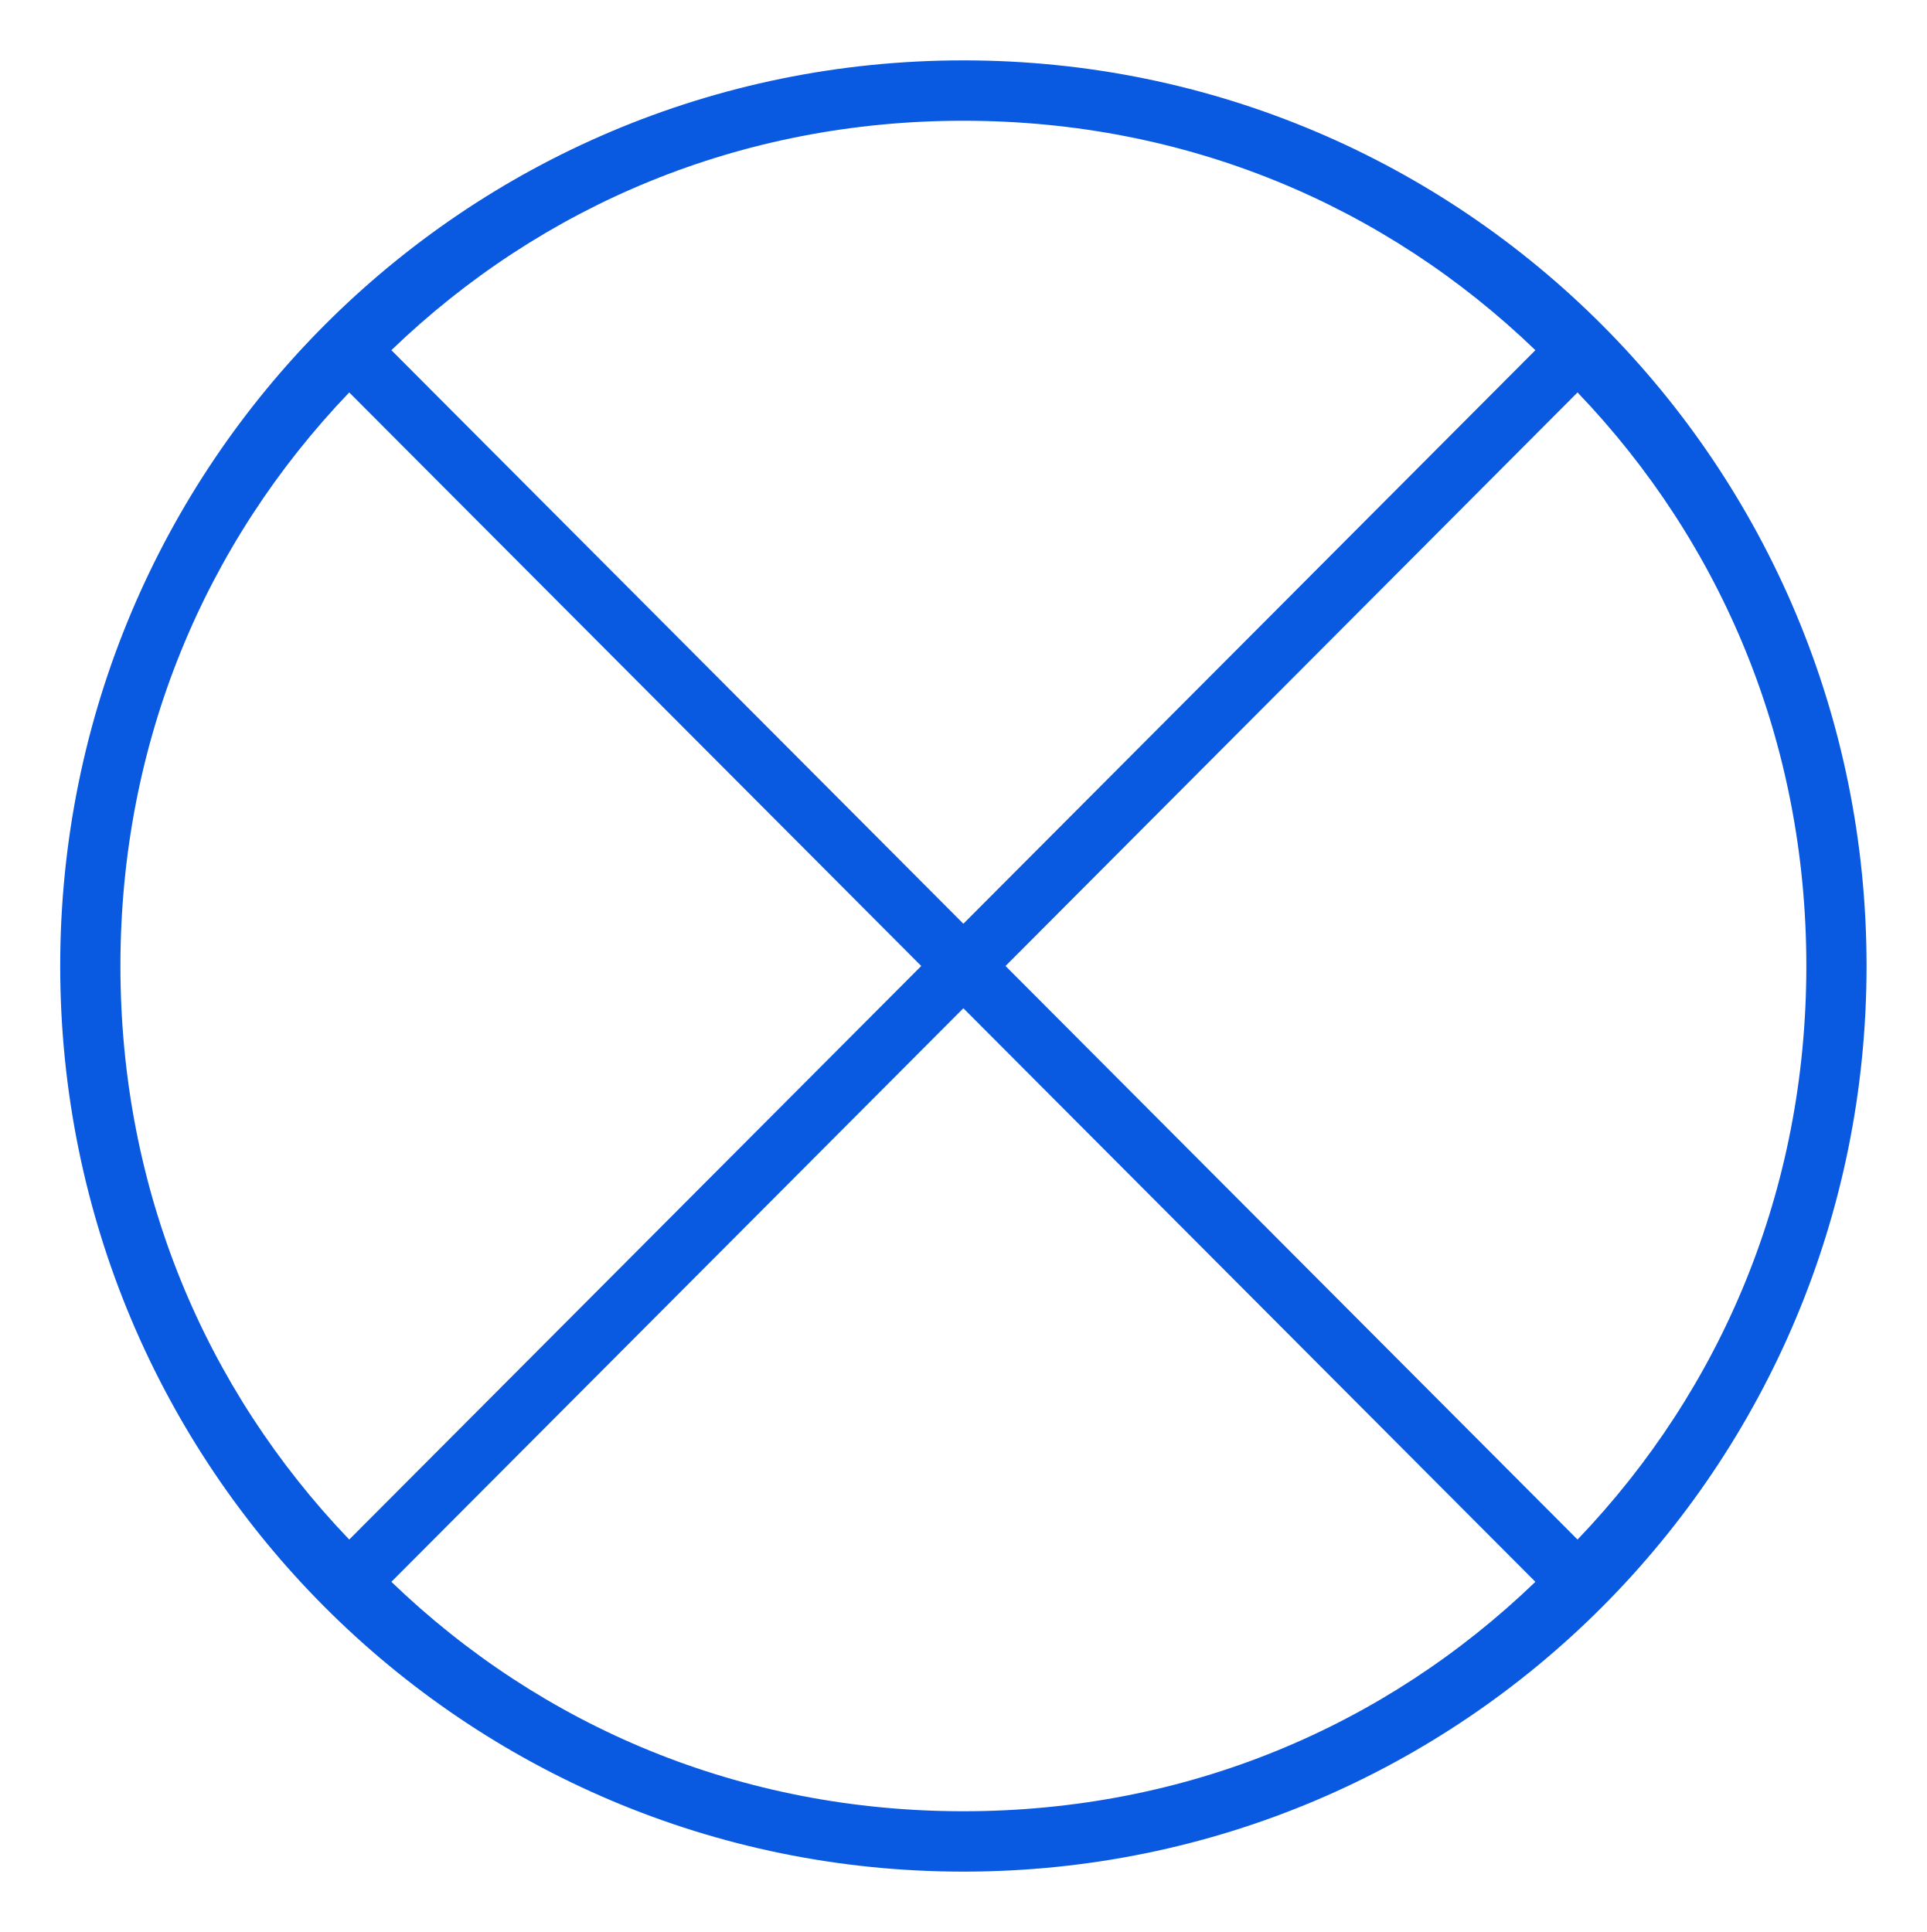
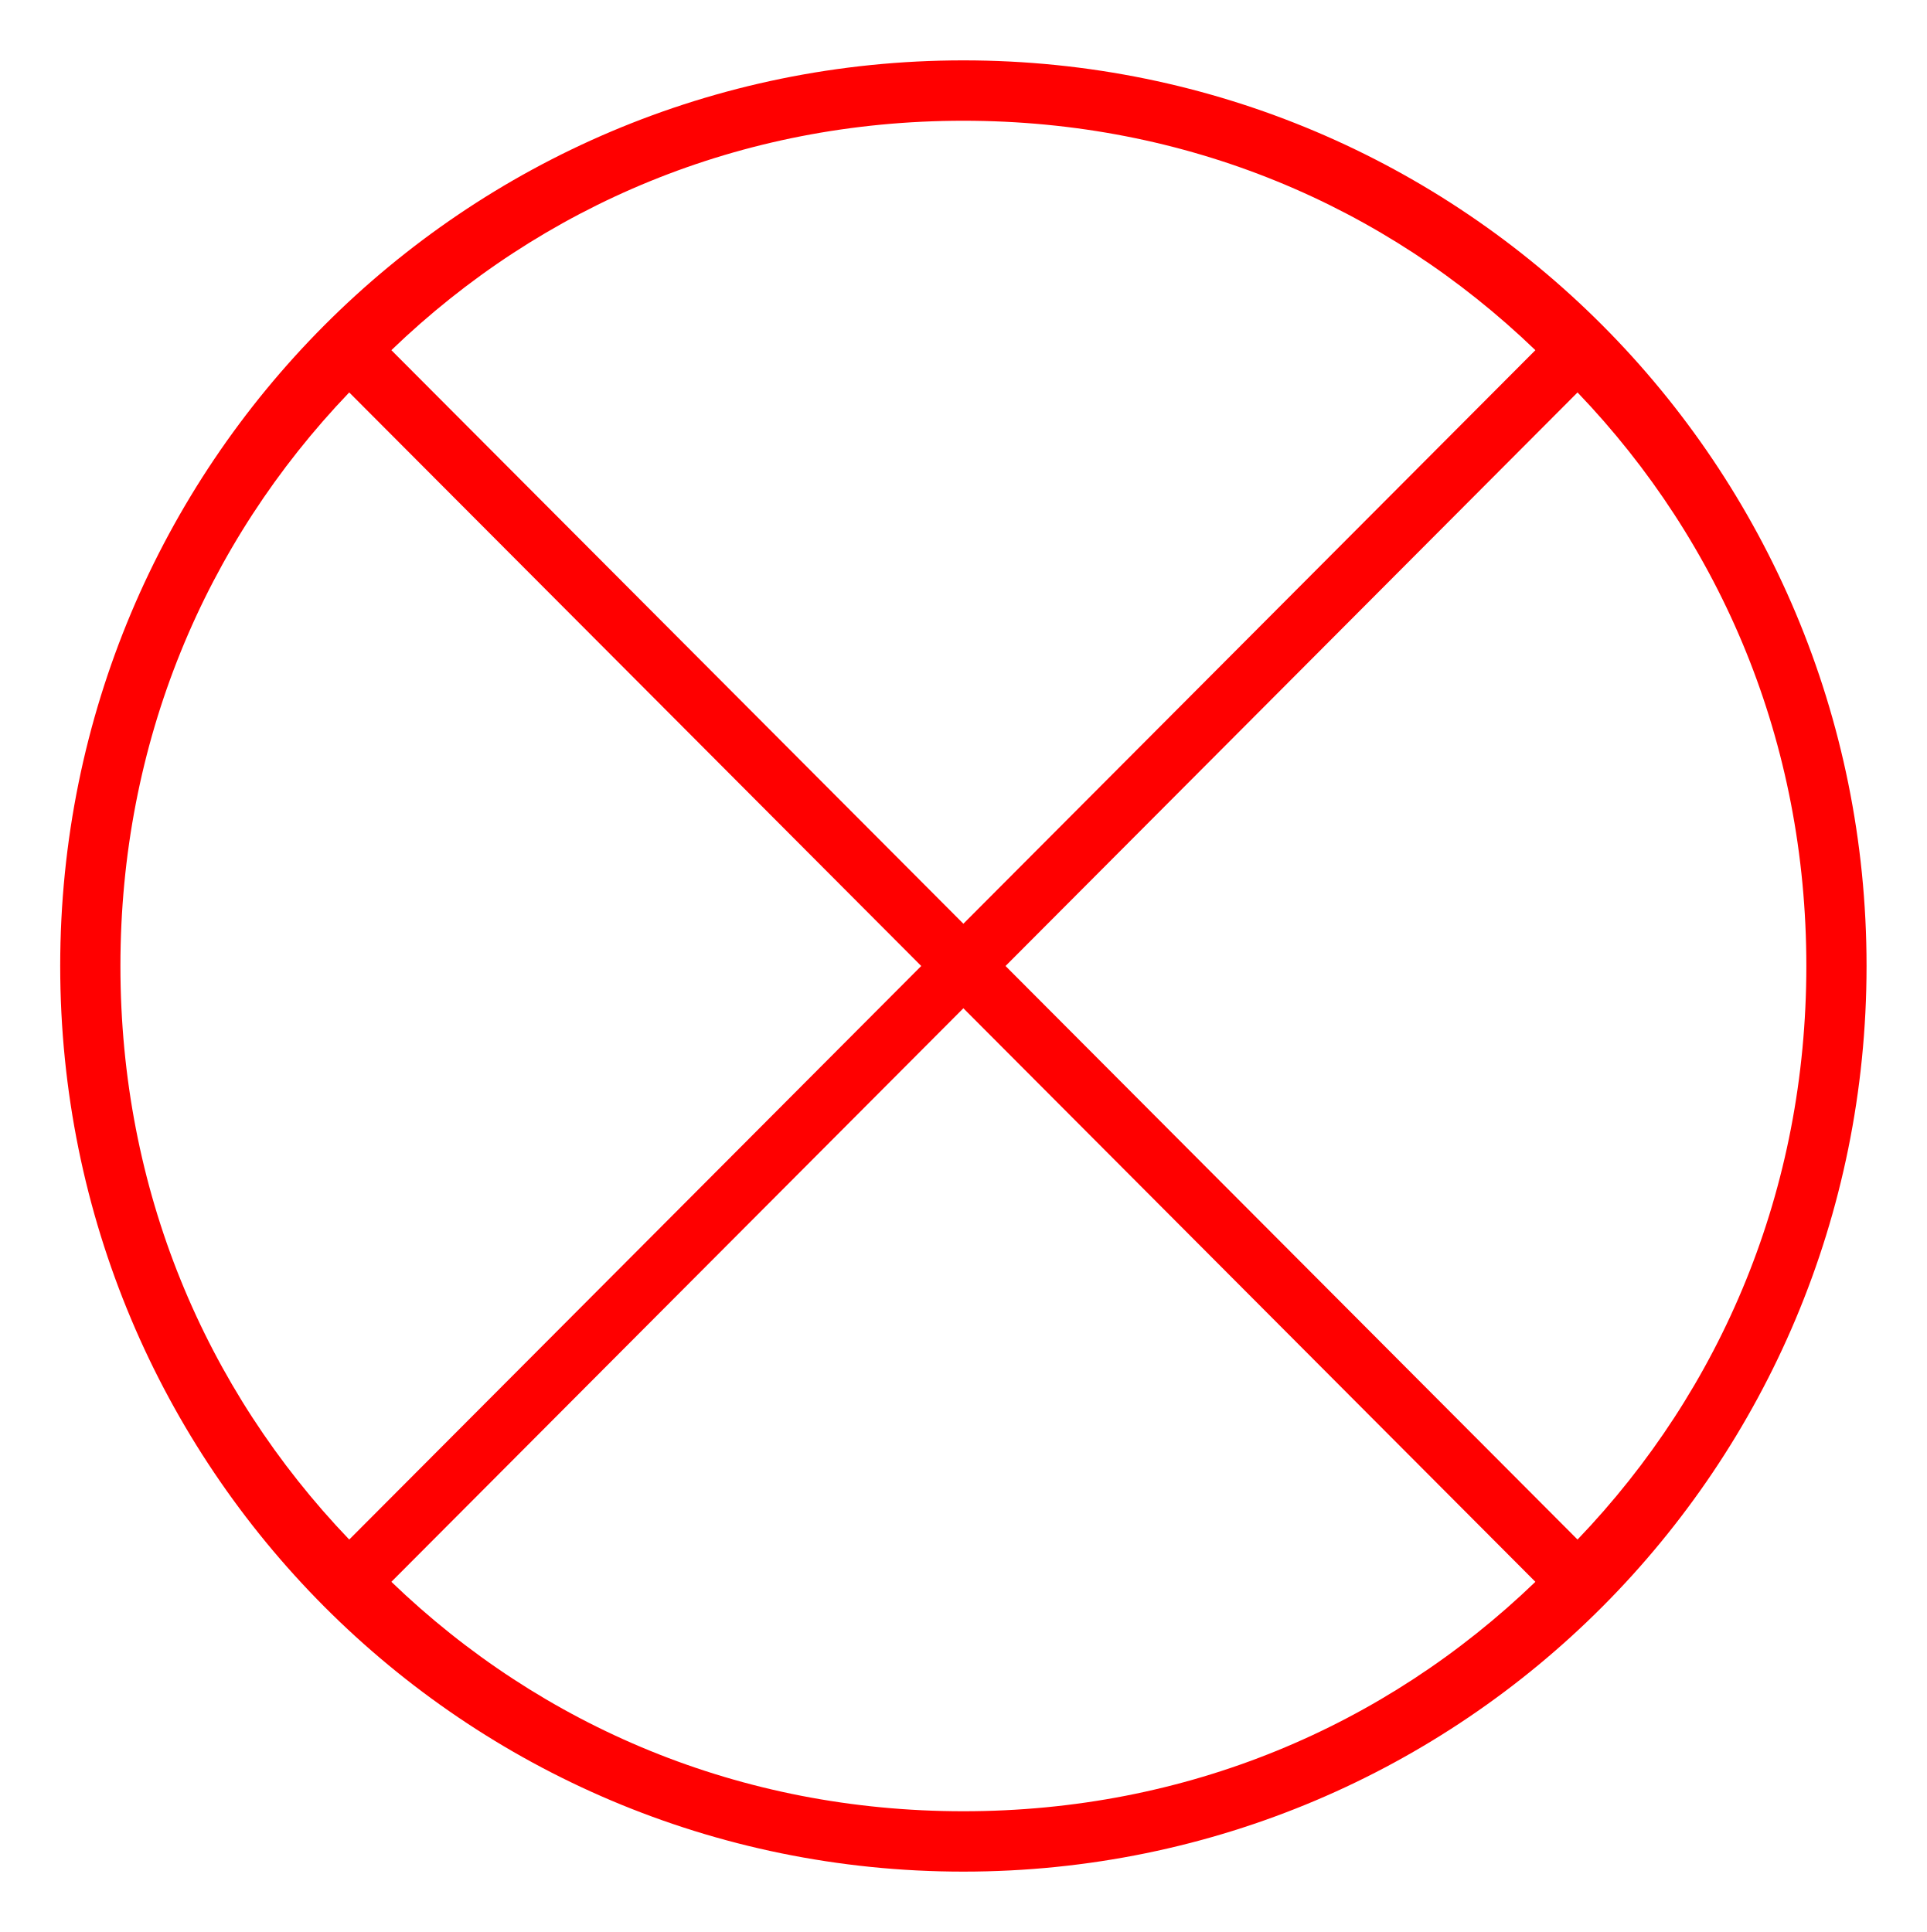
<svg xmlns="http://www.w3.org/2000/svg" width="341" height="342" xml:space="preserve" overflow="hidden">
  <defs>
    <clipPath id="clip0">
      <rect x="806" y="189" width="341" height="342" />
    </clipPath>
  </defs>
  <g clip-path="url(#clip0)" transform="translate(-806 -189)">
-     <path d="M170.5 10.656C82.053 10.656 10.656 82.053 10.656 170.5 10.656 258.947 82.053 330.344 170.5 330.344 258.947 330.344 330.344 258.947 330.344 170.5 330.344 82.053 258.947 10.656 170.5 10.656ZM271.734 61.806 170.5 163.041 69.266 61.806C95.906 36.231 131.072 21.312 170.5 21.312 209.928 21.312 245.094 36.231 271.734 61.806ZM21.312 170.5C21.312 131.072 36.231 95.906 61.806 69.266L163.041 170.5 61.806 271.734C36.231 245.094 21.312 209.928 21.312 170.5ZM69.266 279.194 170.5 177.959 271.734 279.194C245.094 304.769 209.928 319.688 170.5 319.688 131.072 319.688 95.906 304.769 69.266 279.194ZM279.194 271.734 177.959 170.5 279.194 69.266C304.769 95.906 319.688 131.072 319.688 170.5 319.688 209.928 304.769 245.094 279.194 271.734Z" fill="#0A5AE1" transform="matrix(1 0 0 1.00293 806 189)" />
+     <path d="M170.5 10.656C82.053 10.656 10.656 82.053 10.656 170.5 10.656 258.947 82.053 330.344 170.5 330.344 258.947 330.344 330.344 258.947 330.344 170.5 330.344 82.053 258.947 10.656 170.5 10.656ZM271.734 61.806 170.5 163.041 69.266 61.806C95.906 36.231 131.072 21.312 170.5 21.312 209.928 21.312 245.094 36.231 271.734 61.806ZM21.312 170.5C21.312 131.072 36.231 95.906 61.806 69.266L163.041 170.5 61.806 271.734C36.231 245.094 21.312 209.928 21.312 170.5ZM69.266 279.194 170.5 177.959 271.734 279.194C245.094 304.769 209.928 319.688 170.5 319.688 131.072 319.688 95.906 304.769 69.266 279.194ZM279.194 271.734 177.959 170.5 279.194 69.266C304.769 95.906 319.688 131.072 319.688 170.5 319.688 209.928 304.769 245.094 279.194 271.734Z" fill="#FF0000" transform="matrix(1 0 0 1.00293 806 189)" />
  </g>
</svg>
